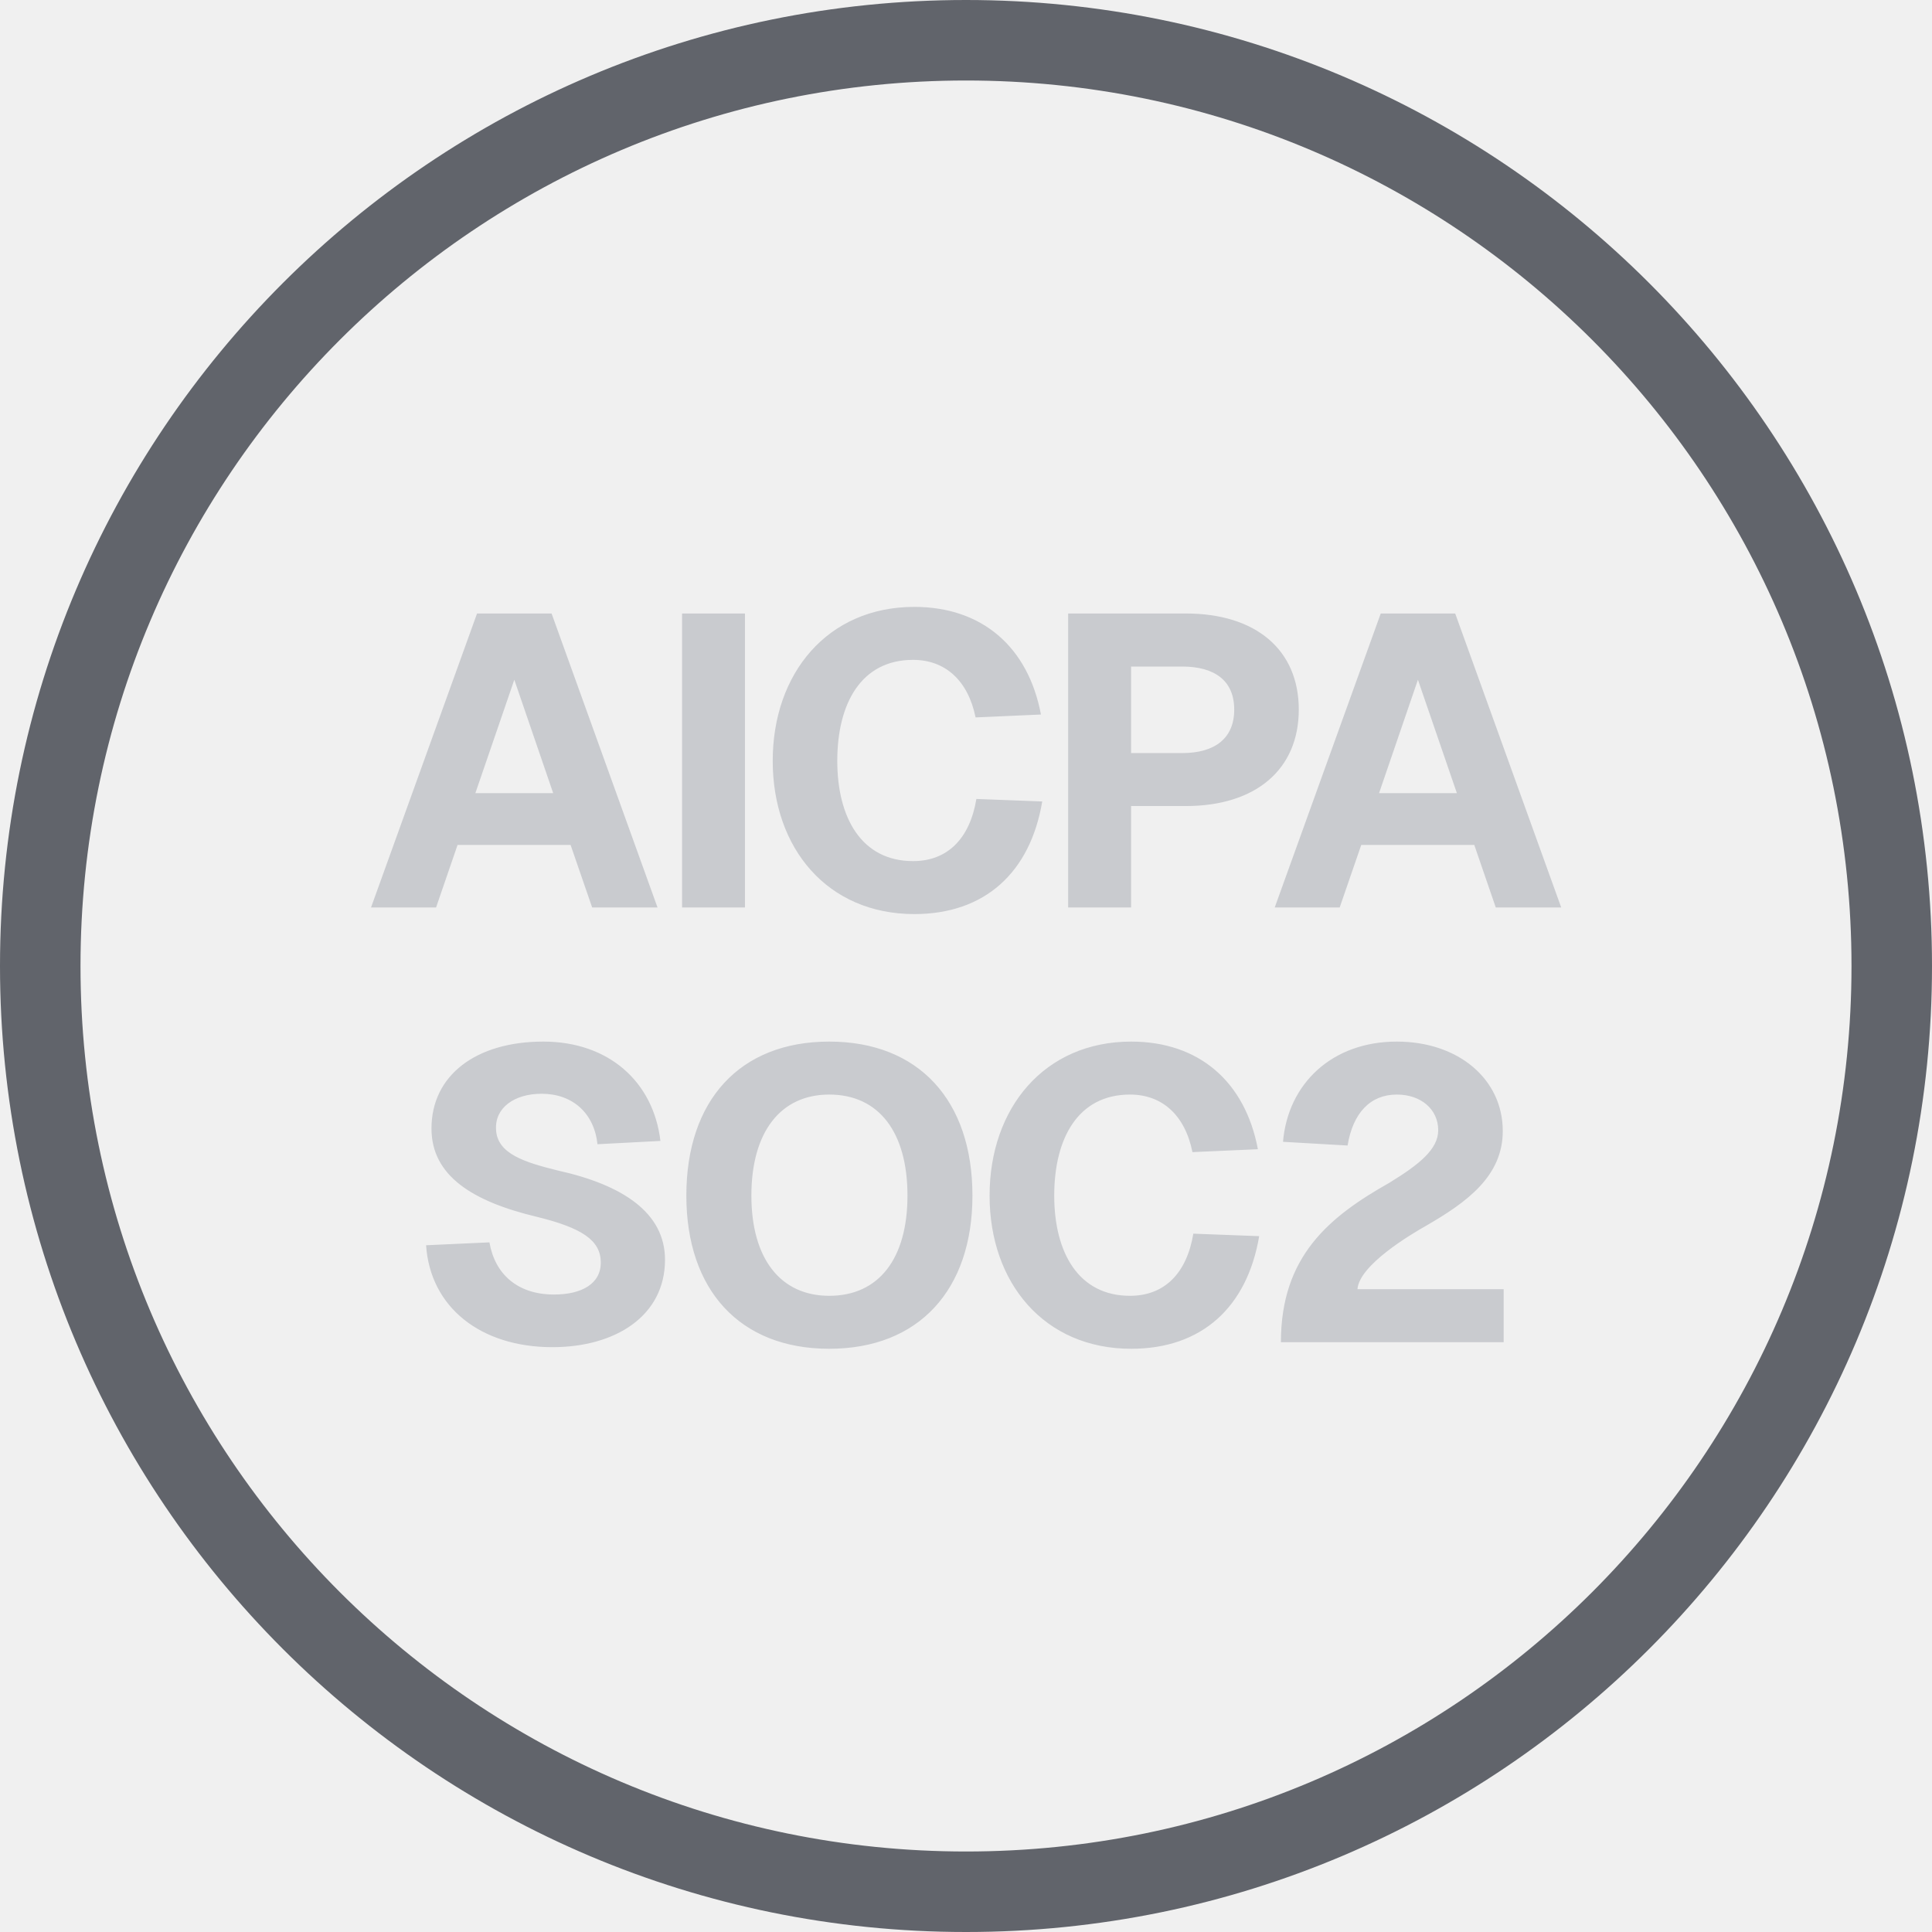
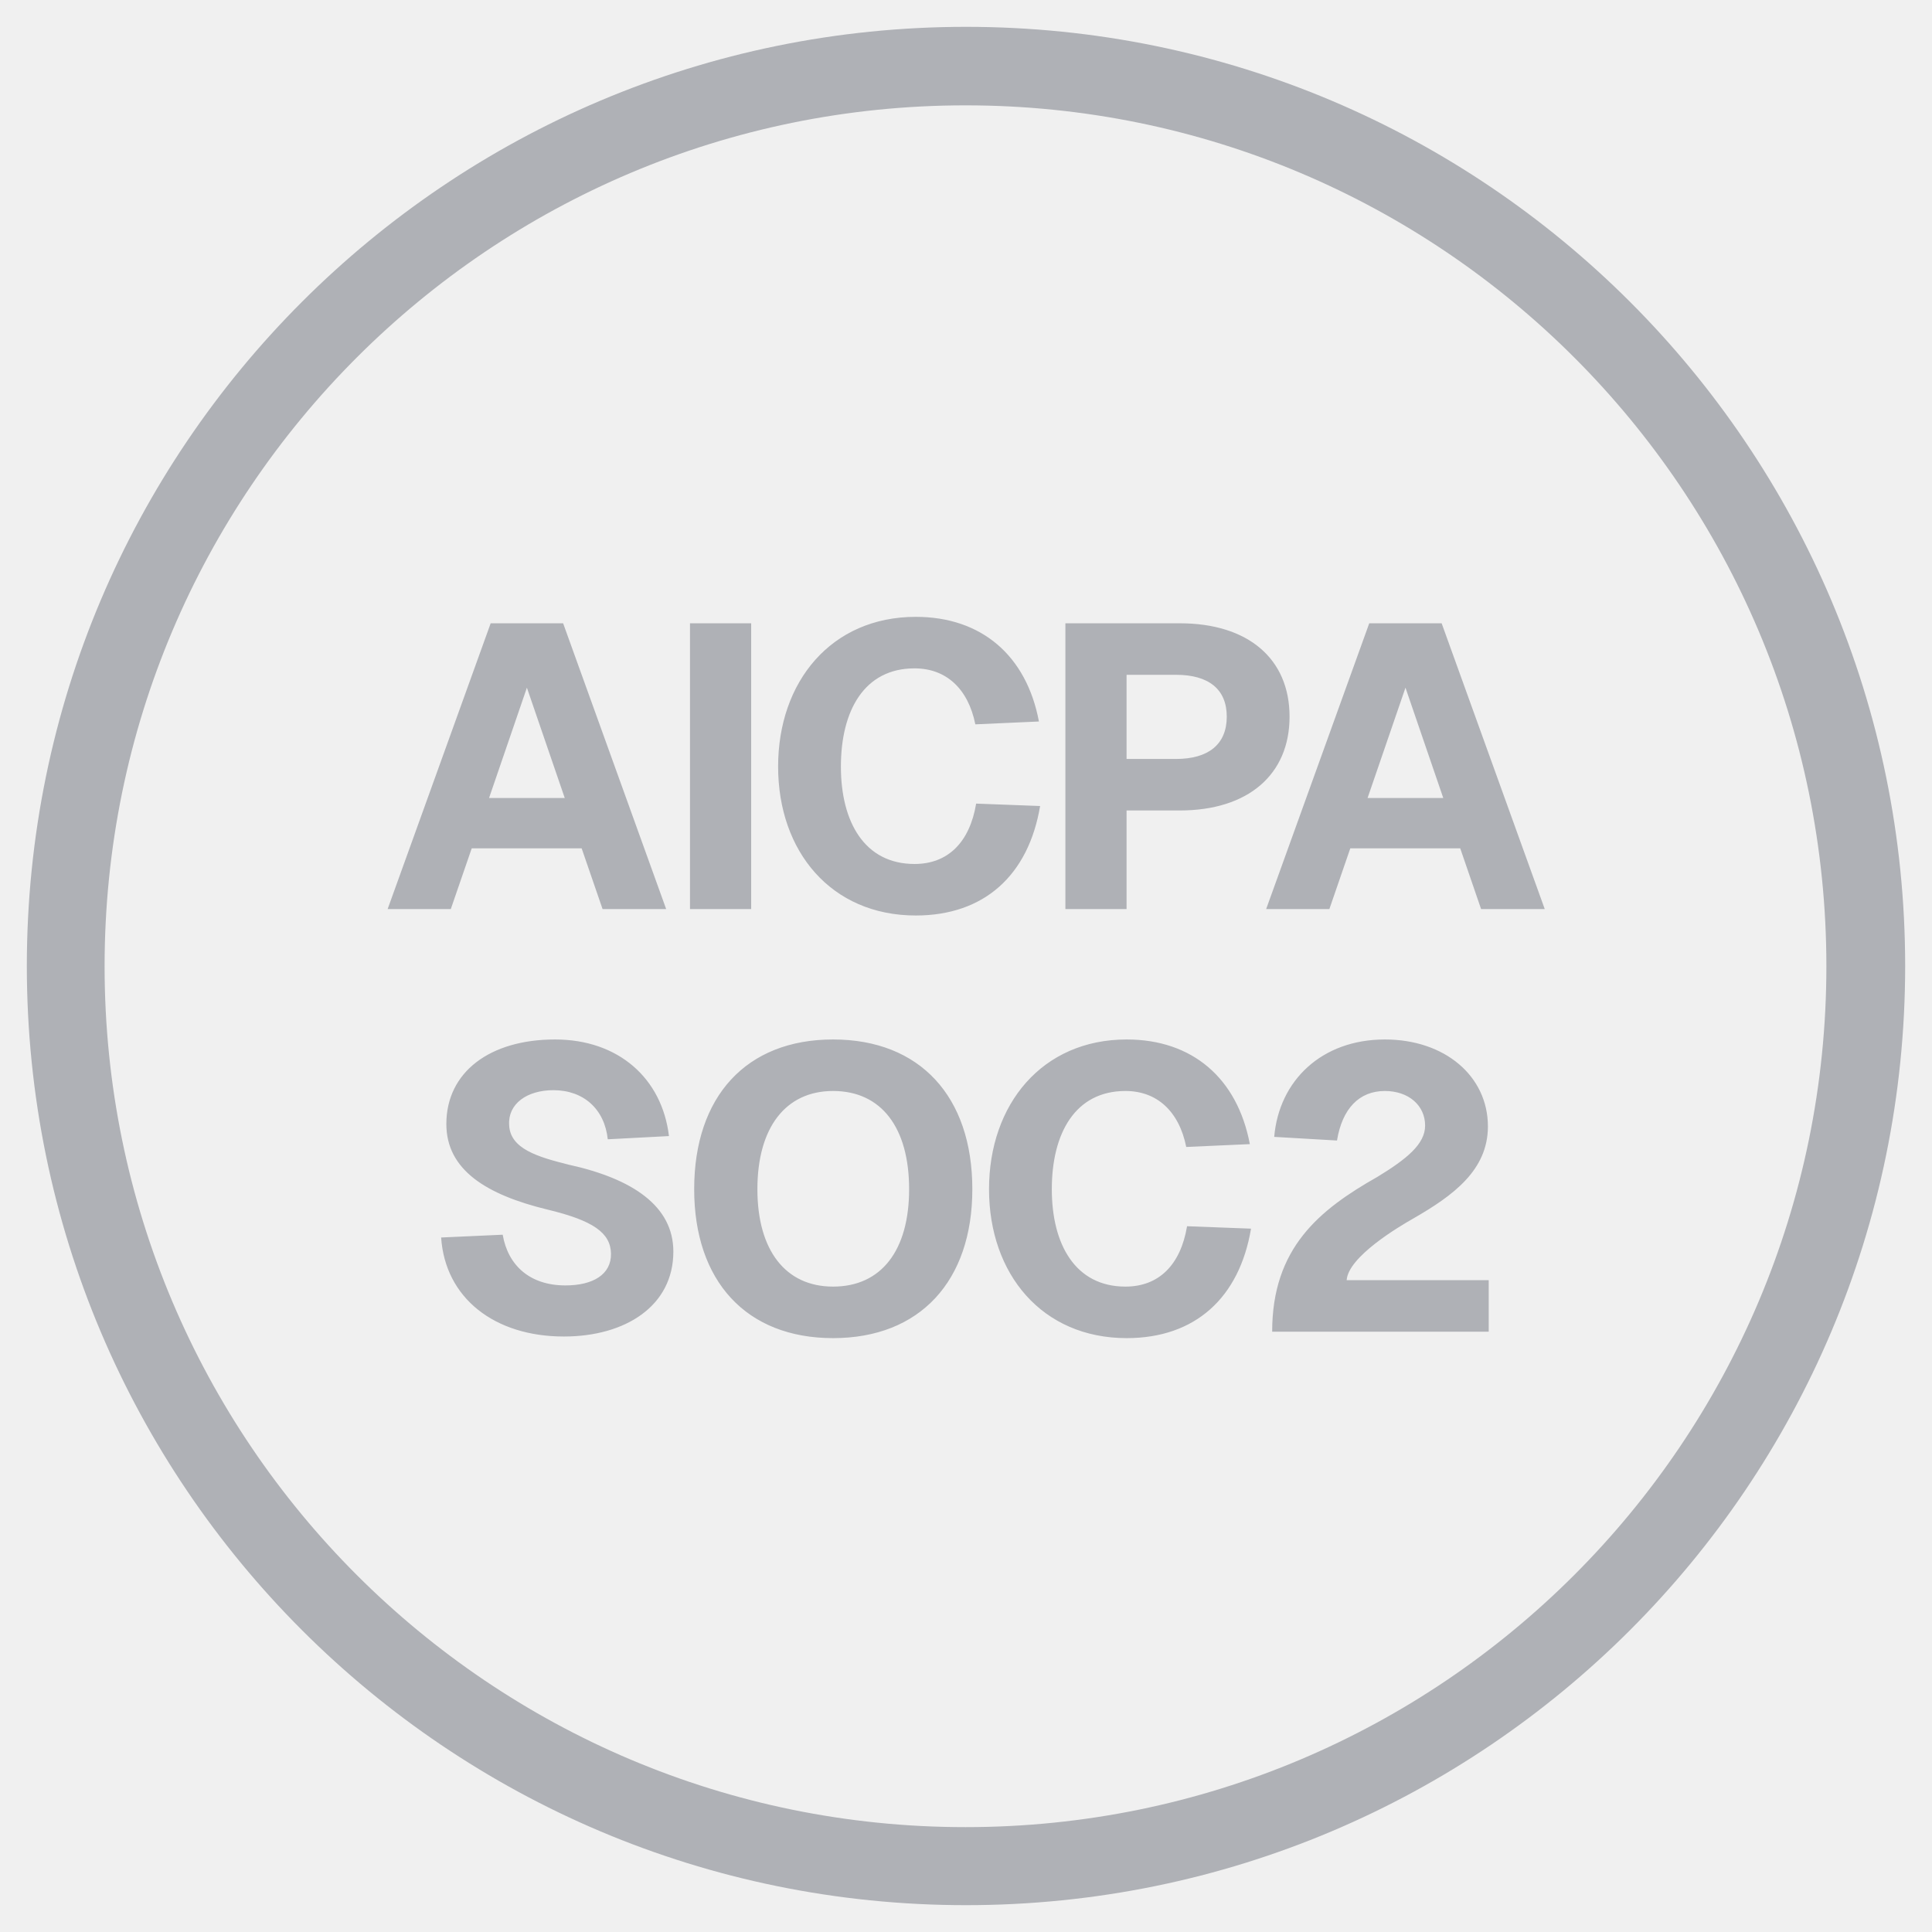
- <svg xmlns="http://www.w3.org/2000/svg" width="24" height="24" viewBox="0 0 24 24" fill="none">
-   <g clip-path="url(#clip0_540_5167)">
-     <path fill-rule="evenodd" clip-rule="evenodd" d="M24 12C24 18.627 18.627 24 12 24C5.373 24 0 18.627 0 12C0 5.373 5.373 0 12 0C18.627 0 24 5.373 24 12ZM23 12C23 18.075 18.075 23 12 23C5.925 23 1 18.075 1 12C1 5.925 5.925 1 12 1C18.075 1 23 5.925 23 12Z" fill="#61646B" />
-     <path d="M4.609 11.273L5.926 7.621H6.852L8.168 11.273H7.356L7.088 10.496H5.684L5.417 11.273H4.609ZM5.905 9.853H6.872L6.389 8.444L5.905 9.853ZM8.473 7.621H9.254V11.273H8.473V7.621ZM12.947 9.956C12.798 10.841 12.232 11.355 11.358 11.355C10.278 11.355 9.599 10.537 9.599 9.452C9.599 8.367 10.278 7.539 11.358 7.539C12.196 7.539 12.772 8.033 12.931 8.876L12.119 8.912C12.026 8.455 11.743 8.197 11.342 8.197C10.699 8.197 10.401 8.737 10.401 9.452C10.401 10.162 10.705 10.697 11.342 10.697C11.769 10.697 12.047 10.419 12.129 9.925L12.947 9.956ZM14.73 7.621C15.604 7.621 16.134 8.074 16.134 8.815C16.134 9.555 15.604 10.013 14.73 10.013H14.051V11.273H13.269V7.621H14.73ZM14.051 9.355H14.684C15.095 9.355 15.332 9.169 15.332 8.815C15.332 8.46 15.095 8.28 14.684 8.28H14.051V9.355ZM15.835 11.273L17.152 7.621H18.077L19.394 11.273H18.581L18.314 10.496H16.91L16.642 11.273H15.835ZM17.131 9.853H18.098L17.614 8.444L17.131 9.853ZM6.08 15.433C6.147 15.824 6.425 16.081 6.882 16.081C7.232 16.081 7.469 15.943 7.463 15.675C7.458 15.408 7.232 15.253 6.661 15.114C5.869 14.924 5.36 14.605 5.36 14.019C5.36 13.356 5.915 12.939 6.749 12.939C7.561 12.939 8.117 13.438 8.204 14.173L7.422 14.214C7.381 13.829 7.114 13.587 6.728 13.587C6.389 13.587 6.147 13.762 6.162 14.029C6.173 14.338 6.533 14.441 6.923 14.539C7.741 14.719 8.261 15.068 8.261 15.649C8.261 16.344 7.649 16.735 6.862 16.735C5.972 16.735 5.345 16.241 5.293 15.469L6.08 15.433ZM10.301 16.755C9.19 16.755 8.526 16.025 8.526 14.852C8.526 13.669 9.19 12.939 10.301 12.939C11.412 12.939 12.08 13.669 12.08 14.852C12.08 16.025 11.412 16.755 10.301 16.755ZM9.334 14.852C9.334 15.634 9.694 16.097 10.301 16.097C10.918 16.097 11.273 15.634 11.273 14.852C11.273 14.065 10.918 13.597 10.301 13.597C9.694 13.597 9.334 14.065 9.334 14.852ZM15.642 15.356C15.492 16.241 14.927 16.755 14.052 16.755C12.972 16.755 12.293 15.937 12.293 14.852C12.293 13.767 12.972 12.939 14.052 12.939C14.891 12.939 15.467 13.433 15.626 14.276L14.813 14.312C14.721 13.854 14.438 13.597 14.037 13.597C13.394 13.597 13.096 14.137 13.096 14.852C13.096 15.562 13.399 16.097 14.037 16.097C14.464 16.097 14.742 15.819 14.824 15.325L15.642 15.356ZM15.938 14.184C15.999 13.464 16.544 12.939 17.352 12.939C18.118 12.939 18.668 13.407 18.668 14.05C18.668 14.611 18.221 14.934 17.722 15.223C17.521 15.336 16.884 15.716 16.863 16.015H18.679V16.673H15.912C15.912 15.603 16.514 15.114 17.259 14.693C17.63 14.466 17.866 14.276 17.866 14.04C17.866 13.783 17.655 13.597 17.352 13.597C17.023 13.597 16.807 13.824 16.74 14.23L15.938 14.184Z" fill="#C9CBCF" />
+ <svg xmlns="http://www.w3.org/2000/svg" width="36" height="36" viewBox="0 0 36 36" fill="none">
+   <g clip-path="url(#clip0_18885_17967)">
+     <path d="M18 0.5C27.665 0.5 35.5 8.335 35.5 18C35.5 27.665 27.665 35.5 18 35.5C8.335 35.5 0.5 27.665 0.5 18C0.5 8.335 8.335 0.5 18 0.5ZM17.991 1.963C9.132 1.963 1.949 9.145 1.949 18.005C1.949 26.864 9.132 34.046 17.991 34.046C26.851 34.046 34.032 26.864 34.032 18.005C34.032 9.145 26.851 1.963 17.991 1.963Z" fill="#AFB1B6" />
+     <path d="M7.223 16.939L9.143 11.614H10.493L12.413 16.939H11.228L10.838 15.807H8.79L8.4 16.939H7.223ZM9.113 14.869H10.523L9.818 12.814L9.113 14.869ZM12.857 11.614H13.997V16.939H12.857V11.614ZM19.381 15.019C19.164 16.309 18.339 17.059 17.064 17.059C15.489 17.059 14.499 15.867 14.499 14.284C14.499 12.702 15.489 11.494 17.064 11.494C18.287 11.494 19.127 12.214 19.359 13.444L18.174 13.497C18.039 12.829 17.627 12.454 17.041 12.454C16.104 12.454 15.669 13.242 15.669 14.284C15.669 15.319 16.111 16.099 17.041 16.099C17.664 16.099 18.069 15.694 18.189 14.974L19.381 15.019ZM21.982 11.614C23.257 11.614 24.029 12.274 24.029 13.354C24.029 14.434 23.257 15.102 21.982 15.102H20.992V16.939H19.852V11.614H21.982ZM20.992 14.142H21.914C22.514 14.142 22.859 13.872 22.859 13.354C22.859 12.837 22.514 12.574 21.914 12.574H20.992V14.142ZM23.593 16.939L25.514 11.614H26.863L28.784 16.939H27.598L27.209 15.807H25.161L24.771 16.939H23.593ZM25.483 14.869H26.893L26.189 12.814L25.483 14.869ZM9.367 23.007C9.465 23.577 9.87 23.952 10.537 23.952C11.047 23.952 11.392 23.749 11.385 23.359C11.377 22.969 11.047 22.744 10.215 22.542C9.06 22.264 8.317 21.799 8.317 20.944C8.317 19.977 9.127 19.369 10.342 19.369C11.527 19.369 12.337 20.097 12.465 21.169L11.325 21.229C11.265 20.667 10.875 20.314 10.312 20.314C9.817 20.314 9.465 20.569 9.487 20.959C9.502 21.409 10.027 21.559 10.597 21.702C11.79 21.964 12.547 22.474 12.547 23.322C12.547 24.334 11.655 24.904 10.507 24.904C9.21 24.904 8.295 24.184 8.22 23.059L9.367 23.007ZM15.523 24.934C13.903 24.934 12.935 23.869 12.935 22.159C12.935 20.434 13.903 19.369 15.523 19.369C17.143 19.369 18.118 20.434 18.118 22.159C18.118 23.869 17.143 24.934 15.523 24.934ZM14.113 22.159C14.113 23.299 14.638 23.974 15.523 23.974C16.423 23.974 16.94 23.299 16.94 22.159C16.94 21.012 16.423 20.329 15.523 20.329C14.638 20.329 14.113 21.012 14.113 22.159ZM23.311 22.894C23.094 24.184 22.269 24.934 20.994 24.934C19.419 24.934 18.429 23.742 18.429 22.159C18.429 20.577 19.419 19.369 20.994 19.369C22.216 19.369 23.056 20.089 23.289 21.319L22.104 21.372C21.969 20.704 21.556 20.329 20.971 20.329C20.034 20.329 19.599 21.117 19.599 22.159C19.599 23.194 20.041 23.974 20.971 23.974C21.594 23.974 21.999 23.569 22.119 22.849L23.311 22.894ZM23.743 21.184C23.833 20.134 24.628 19.369 25.805 19.369C26.923 19.369 27.725 20.052 27.725 20.989C27.725 21.807 27.073 22.279 26.345 22.699C26.053 22.864 25.123 23.419 25.093 23.854H27.74V24.814H23.705C23.705 23.254 24.583 22.542 25.67 21.927C26.21 21.597 26.555 21.319 26.555 20.974C26.555 20.599 26.248 20.329 25.805 20.329C25.325 20.329 25.01 20.659 24.913 21.252L23.743 21.184Z" fill="#AFB1B6" />
  </g>
  <defs>
-     <clipPath id="clip0_540_5167">
-       <rect width="24" height="24" fill="white" />
+     <clipPath id="clip0_18885_17967">
+       <rect width="36" height="36" fill="white" />
    </clipPath>
  </defs>
</svg>
